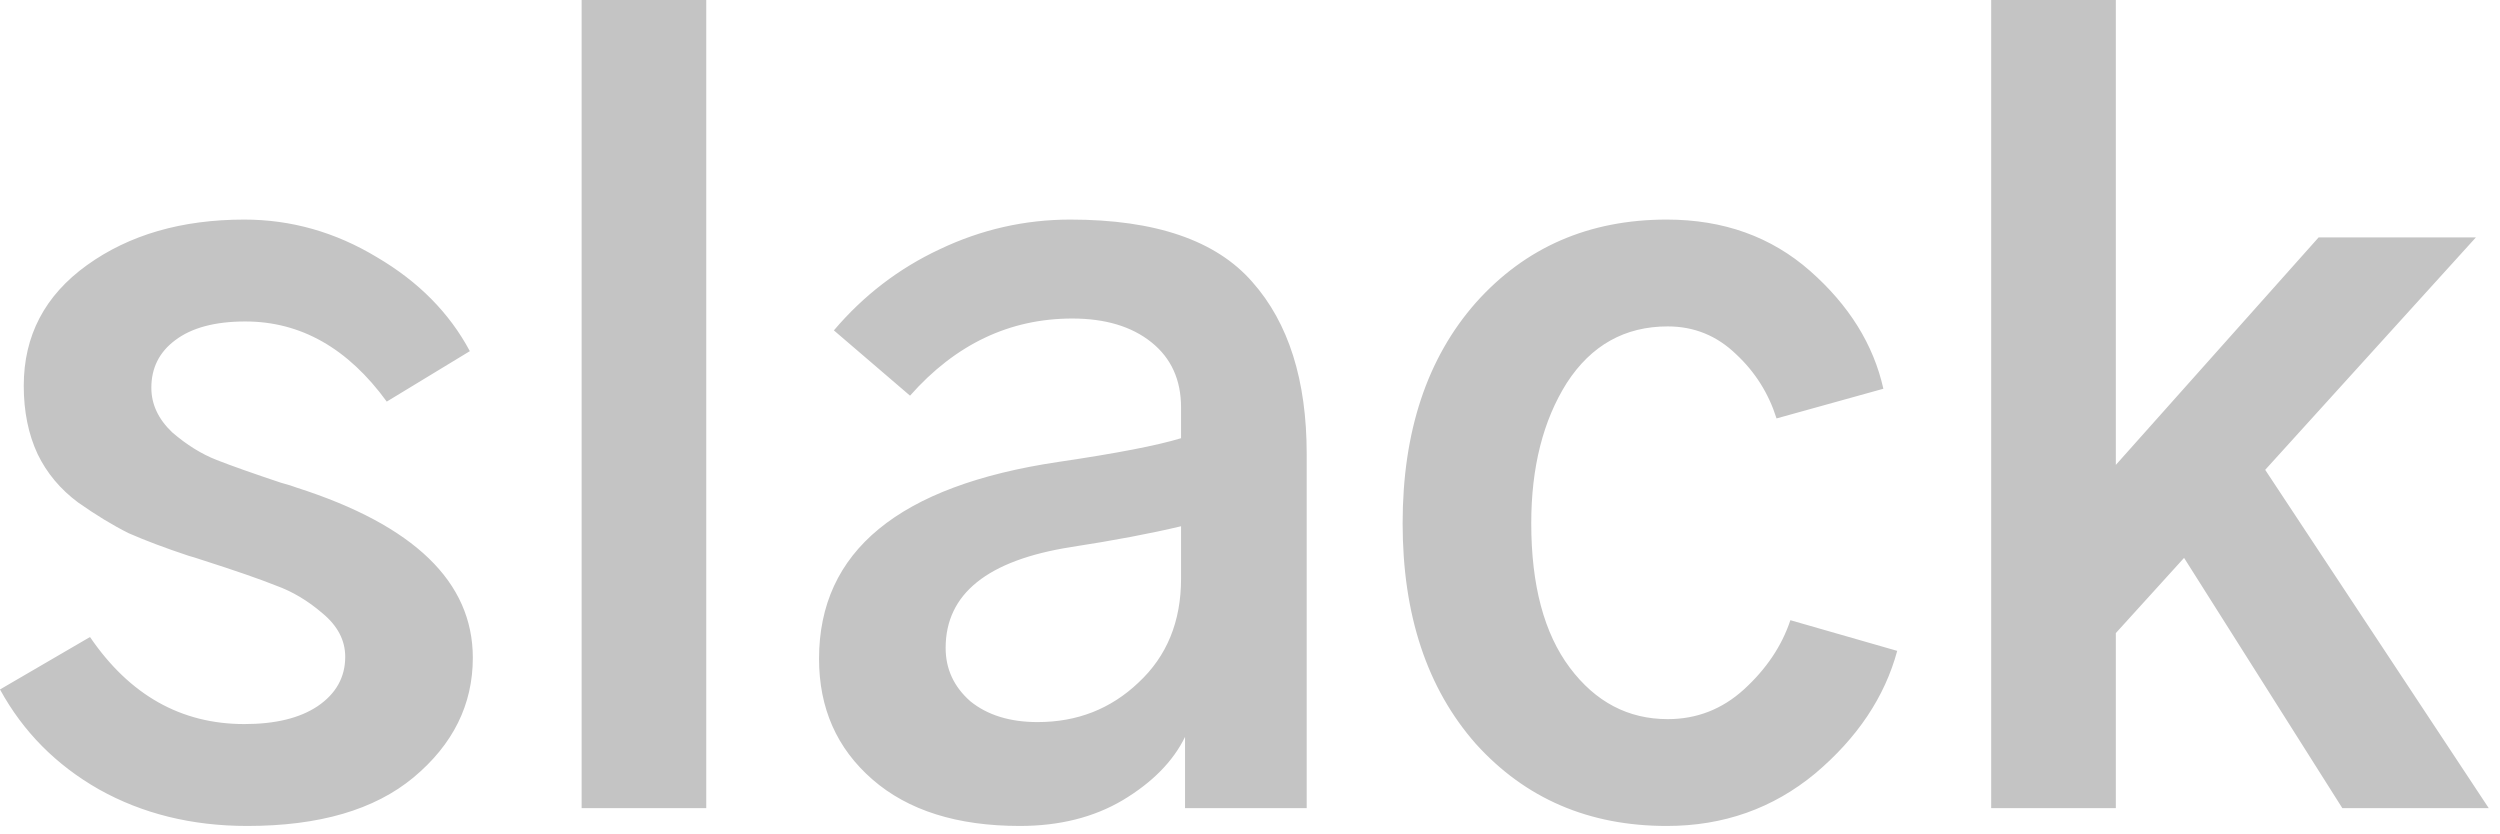
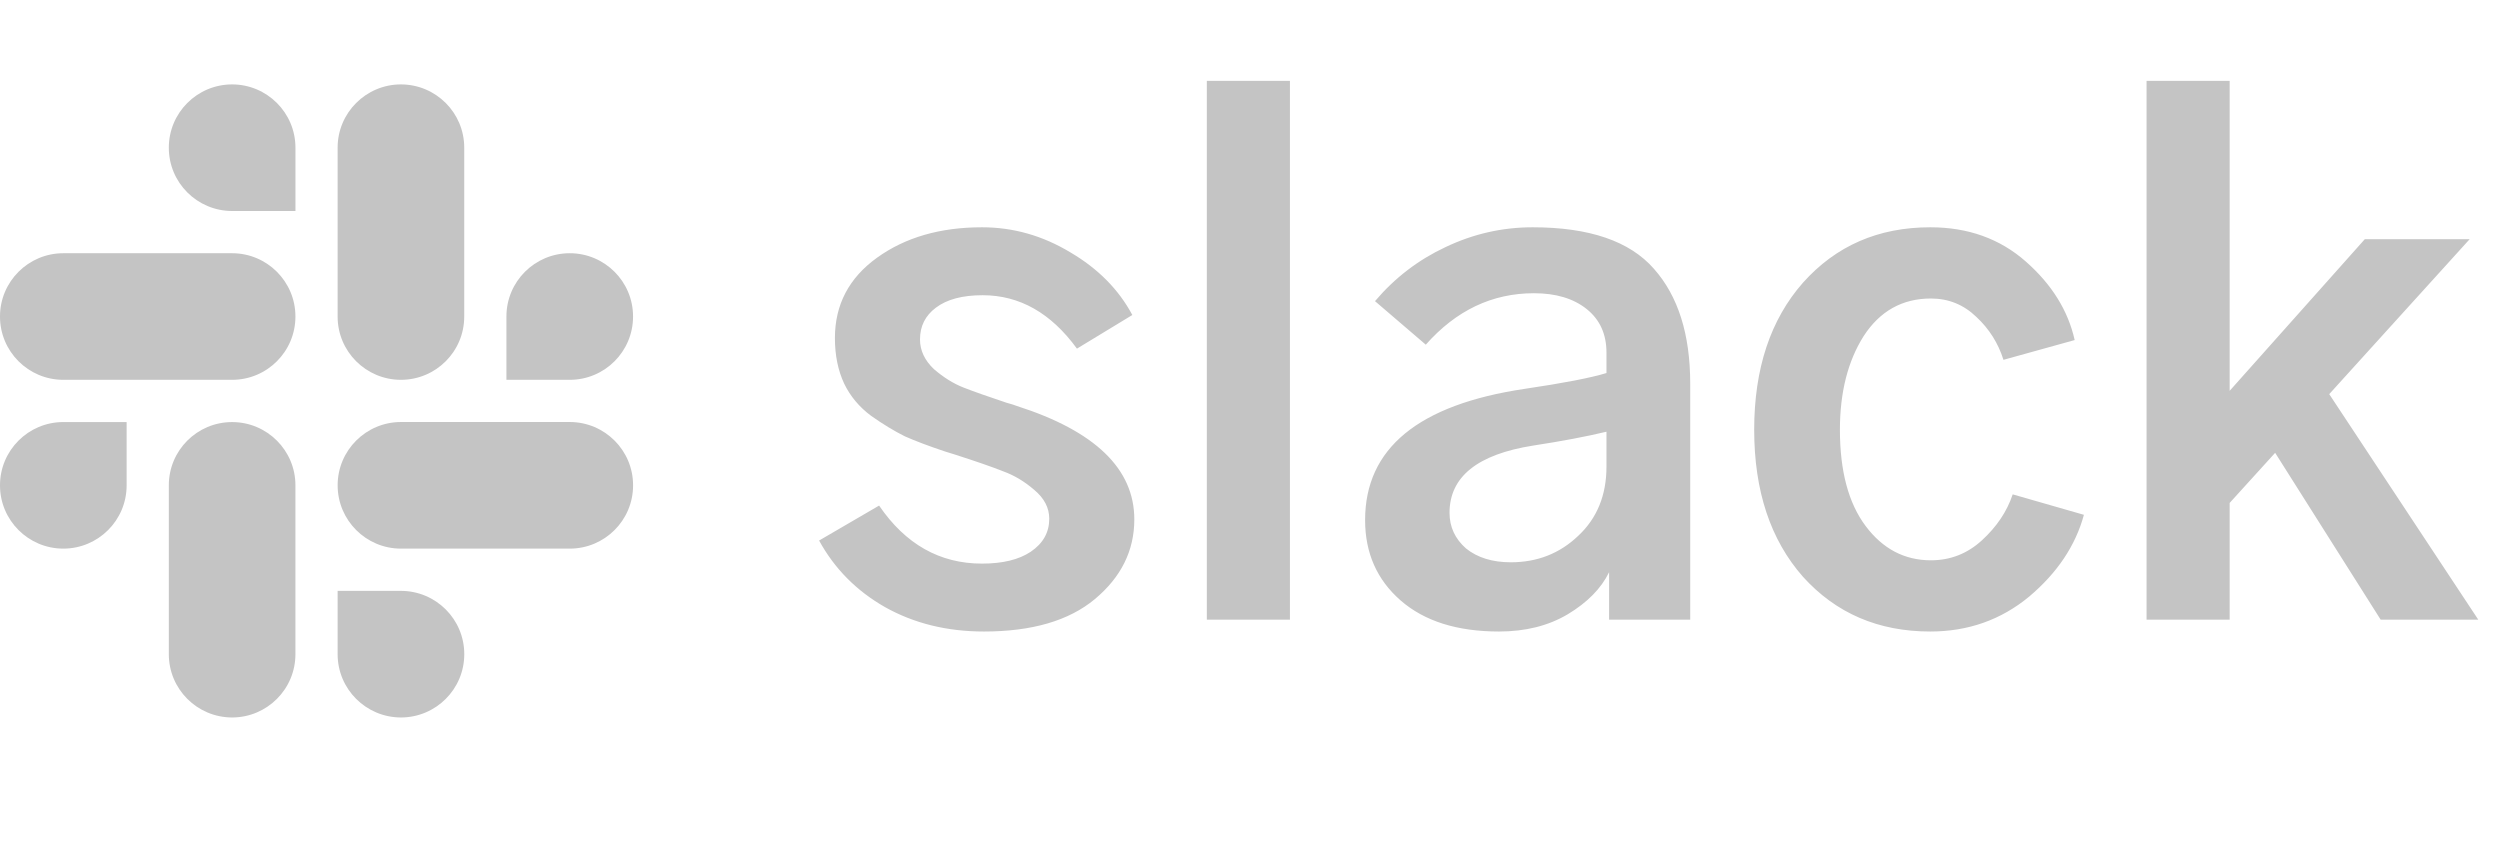
- <svg xmlns="http://www.w3.org/2000/svg" width="78" height="26" viewBox="0 0 78 26" fill="none">
-   <path d="M1.43796e-05 21.511L2.808 19.875C4.043 21.686 5.648 22.591 7.623 22.591C8.59 22.591 9.351 22.406 9.907 22.035C10.483 21.645 10.771 21.13 10.771 20.492C10.771 19.978 10.534 19.525 10.061 19.134C9.608 18.744 9.125 18.455 8.611 18.27C8.096 18.064 7.325 17.797 6.296 17.468C6.111 17.406 5.977 17.365 5.895 17.344C5.154 17.098 4.526 16.861 4.012 16.635C3.518 16.388 2.994 16.069 2.438 15.678C1.883 15.266 1.461 14.762 1.173 14.166C0.885 13.548 0.741 12.839 0.741 12.036C0.741 10.473 1.399 9.217 2.716 8.271C4.033 7.325 5.668 6.851 7.623 6.851C9.084 6.851 10.462 7.242 11.758 8.024C13.055 8.785 14.022 9.763 14.659 10.956L12.067 12.53C10.853 10.863 9.382 10.03 7.654 10.03C6.707 10.03 5.977 10.226 5.463 10.617C4.969 10.987 4.722 11.481 4.722 12.098C4.722 12.612 4.938 13.075 5.37 13.487C5.823 13.878 6.286 14.166 6.759 14.351C7.232 14.536 7.901 14.773 8.765 15.061C8.991 15.122 9.156 15.174 9.259 15.215C12.921 16.388 14.752 18.157 14.752 20.523C14.752 21.984 14.135 23.229 12.9 24.258C11.686 25.266 9.958 25.77 7.716 25.77C5.987 25.77 4.444 25.389 3.086 24.628C1.749 23.867 0.72 22.828 1.43796e-05 21.511ZM18.147 25.214V-5.39497e-05H22.035V25.214H18.147ZM29.504 20.215C29.504 20.873 29.761 21.428 30.276 21.881C30.811 22.313 31.51 22.529 32.374 22.529C33.609 22.529 34.658 22.118 35.522 21.295C36.407 20.472 36.849 19.392 36.849 18.054V16.419C35.903 16.645 34.761 16.861 33.424 17.067C30.811 17.478 29.504 18.527 29.504 20.215ZM25.554 20.554C25.554 17.2 28.043 15.153 33.022 14.412C34.833 14.145 36.109 13.898 36.849 13.672V12.715C36.849 11.851 36.541 11.172 35.923 10.678C35.306 10.184 34.483 9.938 33.455 9.938C31.5 9.938 29.813 10.74 28.393 12.345L26.017 10.308C26.943 9.217 28.043 8.374 29.319 7.777C30.615 7.16 31.973 6.851 33.393 6.851C36.047 6.851 37.94 7.499 39.071 8.796C40.203 10.071 40.769 11.861 40.769 14.166V25.214H36.973V22.992C36.602 23.753 35.954 24.412 35.028 24.967C34.123 25.502 33.053 25.77 31.819 25.77C29.864 25.77 28.331 25.286 27.22 24.319C26.109 23.352 25.554 22.097 25.554 20.554ZM43.762 16.326C43.762 13.466 44.524 11.172 46.046 9.444C47.589 7.715 49.575 6.851 52.003 6.851C53.772 6.851 55.264 7.386 56.478 8.456C57.691 9.526 58.453 10.75 58.761 12.129L55.428 13.055C55.181 12.273 54.76 11.604 54.163 11.049C53.566 10.473 52.856 10.184 52.033 10.184C50.696 10.184 49.647 10.771 48.886 11.944C48.145 13.116 47.775 14.577 47.775 16.326C47.775 18.26 48.176 19.762 48.978 20.832C49.781 21.902 50.799 22.437 52.033 22.437C52.939 22.437 53.731 22.128 54.41 21.511C55.109 20.873 55.593 20.153 55.86 19.35L59.193 20.307C58.803 21.747 57.949 23.023 56.632 24.134C55.315 25.224 53.772 25.77 52.003 25.77C49.575 25.77 47.589 24.916 46.046 23.208C44.524 21.48 43.762 19.186 43.762 16.326ZM62.125 25.214V-5.39497e-05H66.014V14.505L72.341 7.407H77.248L70.674 14.659L77.649 25.214H73.081L68.143 17.406L66.014 19.752V25.214H62.125Z" fill="#C4C4C4" />
+ <svg xmlns="http://www.w3.org/2000/svg" width="117" height="40" viewBox="0 0 117 40" fill="none">
+   <path fill-rule="evenodd" clip-rule="evenodd" d="M10.863 3.95C9.225 3.952 7.899 5.278 7.901 6.913C7.899 8.547 9.226 9.873 10.864 9.875H13.827V6.914C13.828 5.279 12.502 3.953 10.863 3.95C10.864 3.95 10.864 3.95 10.863 3.95V3.95ZM10.863 11.851H2.963C1.325 11.852 -0.001 13.179 3.30804e-06 14.813C-0.002 16.448 1.324 17.774 2.962 17.776H10.863C12.5 17.775 13.827 16.449 13.826 14.814C13.827 13.179 12.5 11.852 10.863 11.851Z" fill="#C4C4C4" />
+   <path fill-rule="evenodd" clip-rule="evenodd" d="M29.627 14.813C29.628 13.179 28.302 11.852 26.664 11.851C25.026 11.852 23.699 13.179 23.701 14.813V17.776H26.664C28.302 17.775 29.628 16.449 29.627 14.813ZM21.726 14.813V6.912C21.728 5.279 20.402 3.953 18.764 3.95C17.127 3.952 15.8 5.278 15.801 6.912V14.813C15.799 16.448 17.125 17.774 18.763 17.776C20.401 17.775 21.728 16.449 21.726 14.813Z" fill="#C4C4C4" />
+   <path fill-rule="evenodd" clip-rule="evenodd" d="M18.764 33.578C20.402 33.576 21.729 32.25 21.728 30.615C21.729 28.981 20.402 27.654 18.764 27.653H15.801V30.615C15.8 32.249 17.127 33.575 18.764 33.578ZM18.764 25.676H26.665C28.303 25.674 29.63 24.348 29.628 22.714C29.631 21.079 28.304 19.753 26.666 19.75H18.766C17.128 19.752 15.801 21.078 15.802 22.712C15.801 24.348 17.127 25.674 18.764 25.676Z" fill="#C4C4C4" />
+   <path fill-rule="evenodd" clip-rule="evenodd" d="M8.27667e-07 22.714C-0.001 24.348 1.325 25.674 2.963 25.676C4.601 25.674 5.928 24.348 5.926 22.714V19.752H2.963C1.325 19.753 -0.001 21.079 8.27667e-07 22.714ZM7.901 22.714V30.614C7.898 32.249 9.225 33.575 10.863 33.578C12.5 33.576 13.827 32.25 13.826 30.615V22.716C13.828 21.081 12.502 19.755 10.864 19.753C9.225 19.753 7.899 21.079 7.901 22.714C7.901 22.715 7.901 22.714 7.901 22.714Z" fill="#C4C4C4" />
+   <path d="M38.334 25.297L41.142 23.661C42.377 25.471 43.981 26.377 45.957 26.377C46.924 26.377 47.685 26.192 48.24 25.821C48.816 25.43 49.105 24.916 49.105 24.278C49.105 23.764 48.868 23.311 48.395 22.92C47.942 22.529 47.459 22.241 46.944 22.056C46.43 21.85 45.658 21.583 44.63 21.254C44.444 21.192 44.311 21.151 44.228 21.13C43.488 20.883 42.86 20.647 42.346 20.42C41.852 20.174 41.327 19.855 40.772 19.464C40.216 19.052 39.794 18.548 39.506 17.951C39.218 17.334 39.074 16.624 39.074 15.822C39.074 14.258 39.733 13.003 41.05 12.057C42.366 11.11 44.002 10.637 45.957 10.637C47.417 10.637 48.796 11.028 50.092 11.81C51.388 12.571 52.355 13.548 52.993 14.742L50.401 16.316C49.187 14.649 47.716 13.816 45.987 13.816C45.041 13.816 44.311 14.011 43.796 14.402C43.303 14.773 43.056 15.266 43.056 15.884C43.056 16.398 43.272 16.861 43.704 17.272C44.156 17.663 44.619 17.951 45.093 18.137C45.566 18.322 46.234 18.558 47.099 18.846C47.325 18.908 47.489 18.959 47.592 19.001C51.255 20.174 53.086 21.943 53.086 24.309C53.086 25.77 52.468 27.015 51.234 28.043C50.02 29.051 48.292 29.555 46.049 29.555C44.321 29.555 42.778 29.175 41.42 28.414C40.083 27.652 39.054 26.613 38.334 25.297ZM56.48 29V3.786H60.369V29H56.48ZM67.838 24C67.838 24.659 68.095 25.214 68.609 25.667C69.144 26.099 69.844 26.315 70.708 26.315C71.942 26.315 72.992 25.904 73.856 25.081C74.741 24.258 75.183 23.177 75.183 21.84V20.204C74.237 20.431 73.095 20.647 71.757 20.852C69.144 21.264 67.838 22.313 67.838 24ZM63.887 24.34C63.887 20.986 66.377 18.939 71.356 18.198C73.167 17.931 74.442 17.684 75.183 17.458V16.501C75.183 15.637 74.874 14.958 74.257 14.464C73.64 13.97 72.817 13.723 71.788 13.723C69.834 13.723 68.146 14.526 66.727 16.131L64.35 14.094C65.276 13.003 66.377 12.16 67.653 11.563C68.949 10.946 70.307 10.637 71.726 10.637C74.38 10.637 76.273 11.285 77.405 12.581C78.537 13.857 79.102 15.647 79.102 17.951V29H75.306V26.778C74.936 27.539 74.288 28.198 73.362 28.753C72.457 29.288 71.387 29.555 70.152 29.555C68.198 29.555 66.665 29.072 65.554 28.105C64.443 27.138 63.887 25.883 63.887 24.34ZM82.096 20.112C82.096 17.252 82.857 14.958 84.38 13.229C85.923 11.501 87.908 10.637 90.336 10.637C92.106 10.637 93.597 11.172 94.811 12.242C96.025 13.312 96.786 14.536 97.095 15.915L93.762 16.84C93.515 16.058 93.093 15.39 92.496 14.834C91.9 14.258 91.19 13.97 90.367 13.97C89.03 13.97 87.98 14.557 87.219 15.729C86.478 16.902 86.108 18.363 86.108 20.112C86.108 22.046 86.509 23.548 87.312 24.618C88.114 25.688 89.133 26.222 90.367 26.222C91.272 26.222 92.064 25.914 92.743 25.297C93.443 24.659 93.927 23.939 94.194 23.136L97.527 24.093C97.136 25.533 96.282 26.809 94.966 27.92C93.649 29.01 92.106 29.555 90.336 29.555C87.908 29.555 85.923 28.702 84.38 26.994C82.857 25.266 82.096 22.972 82.096 20.112ZM100.459 29V3.786H104.348V18.291L110.674 11.193H115.581L109.008 18.445L115.983 29H111.415L106.477 21.192L104.348 23.537V29H100.459Z" fill="#C4C4C4" />
</svg>
